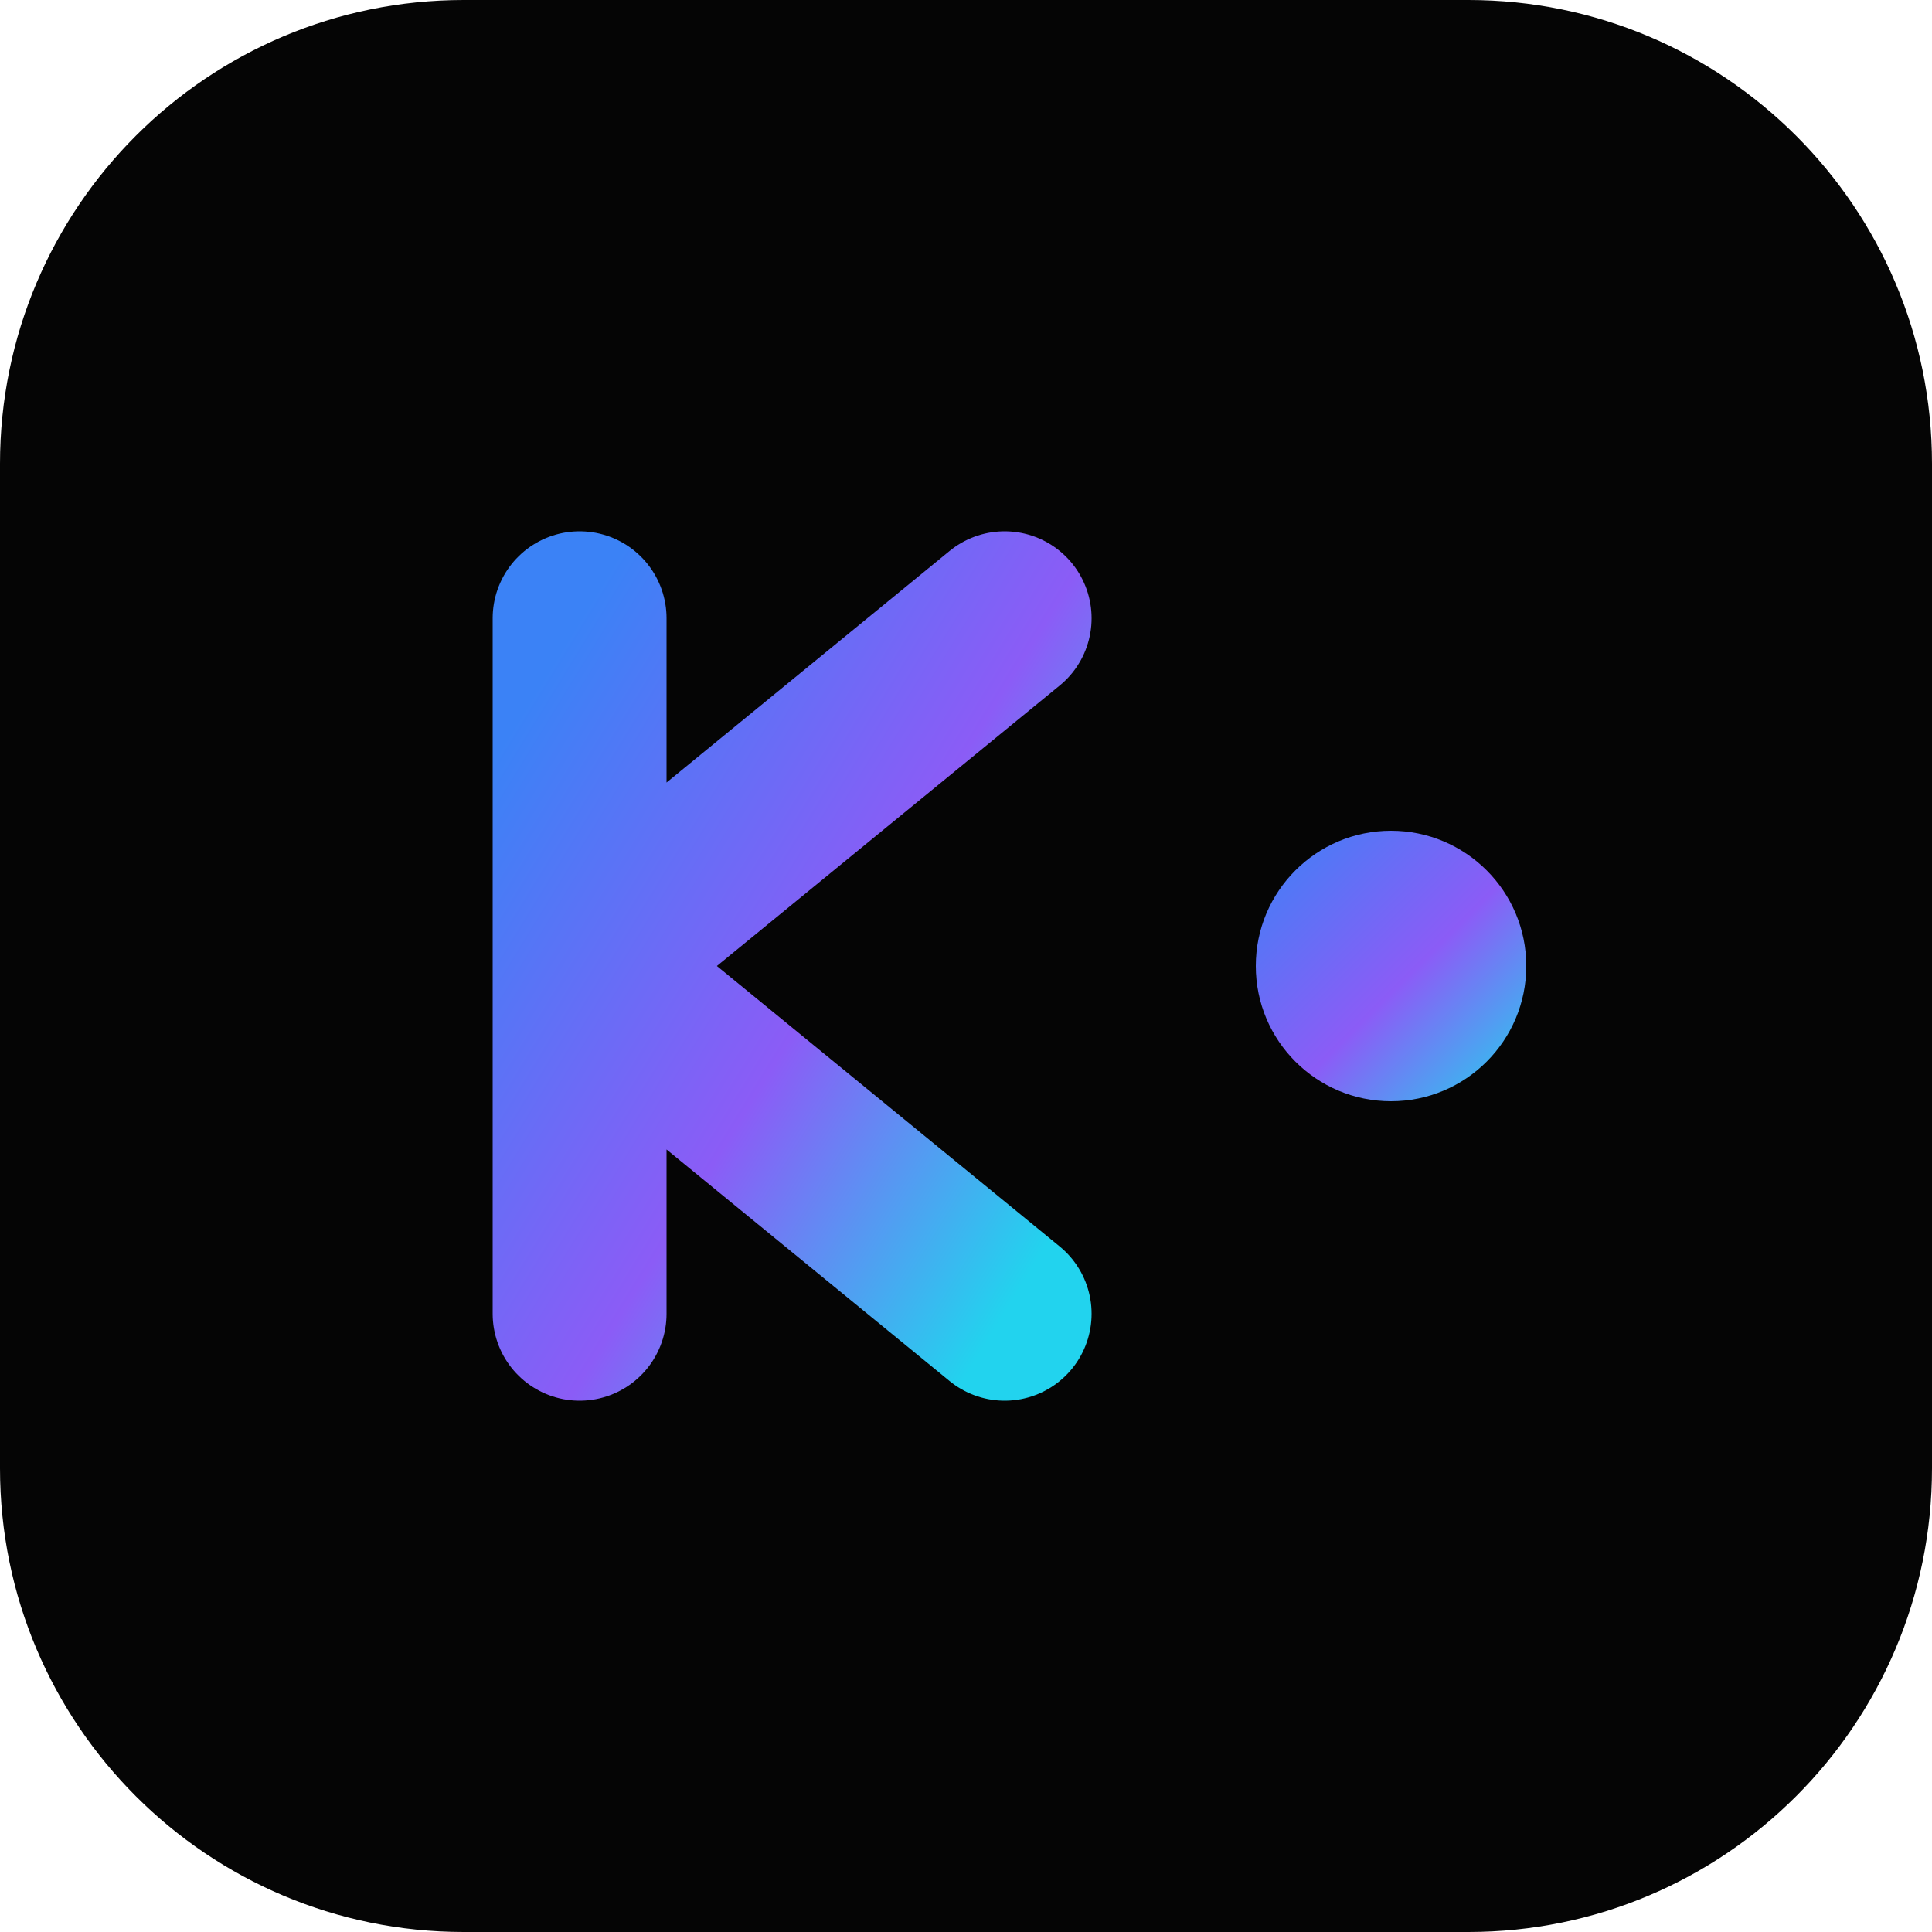
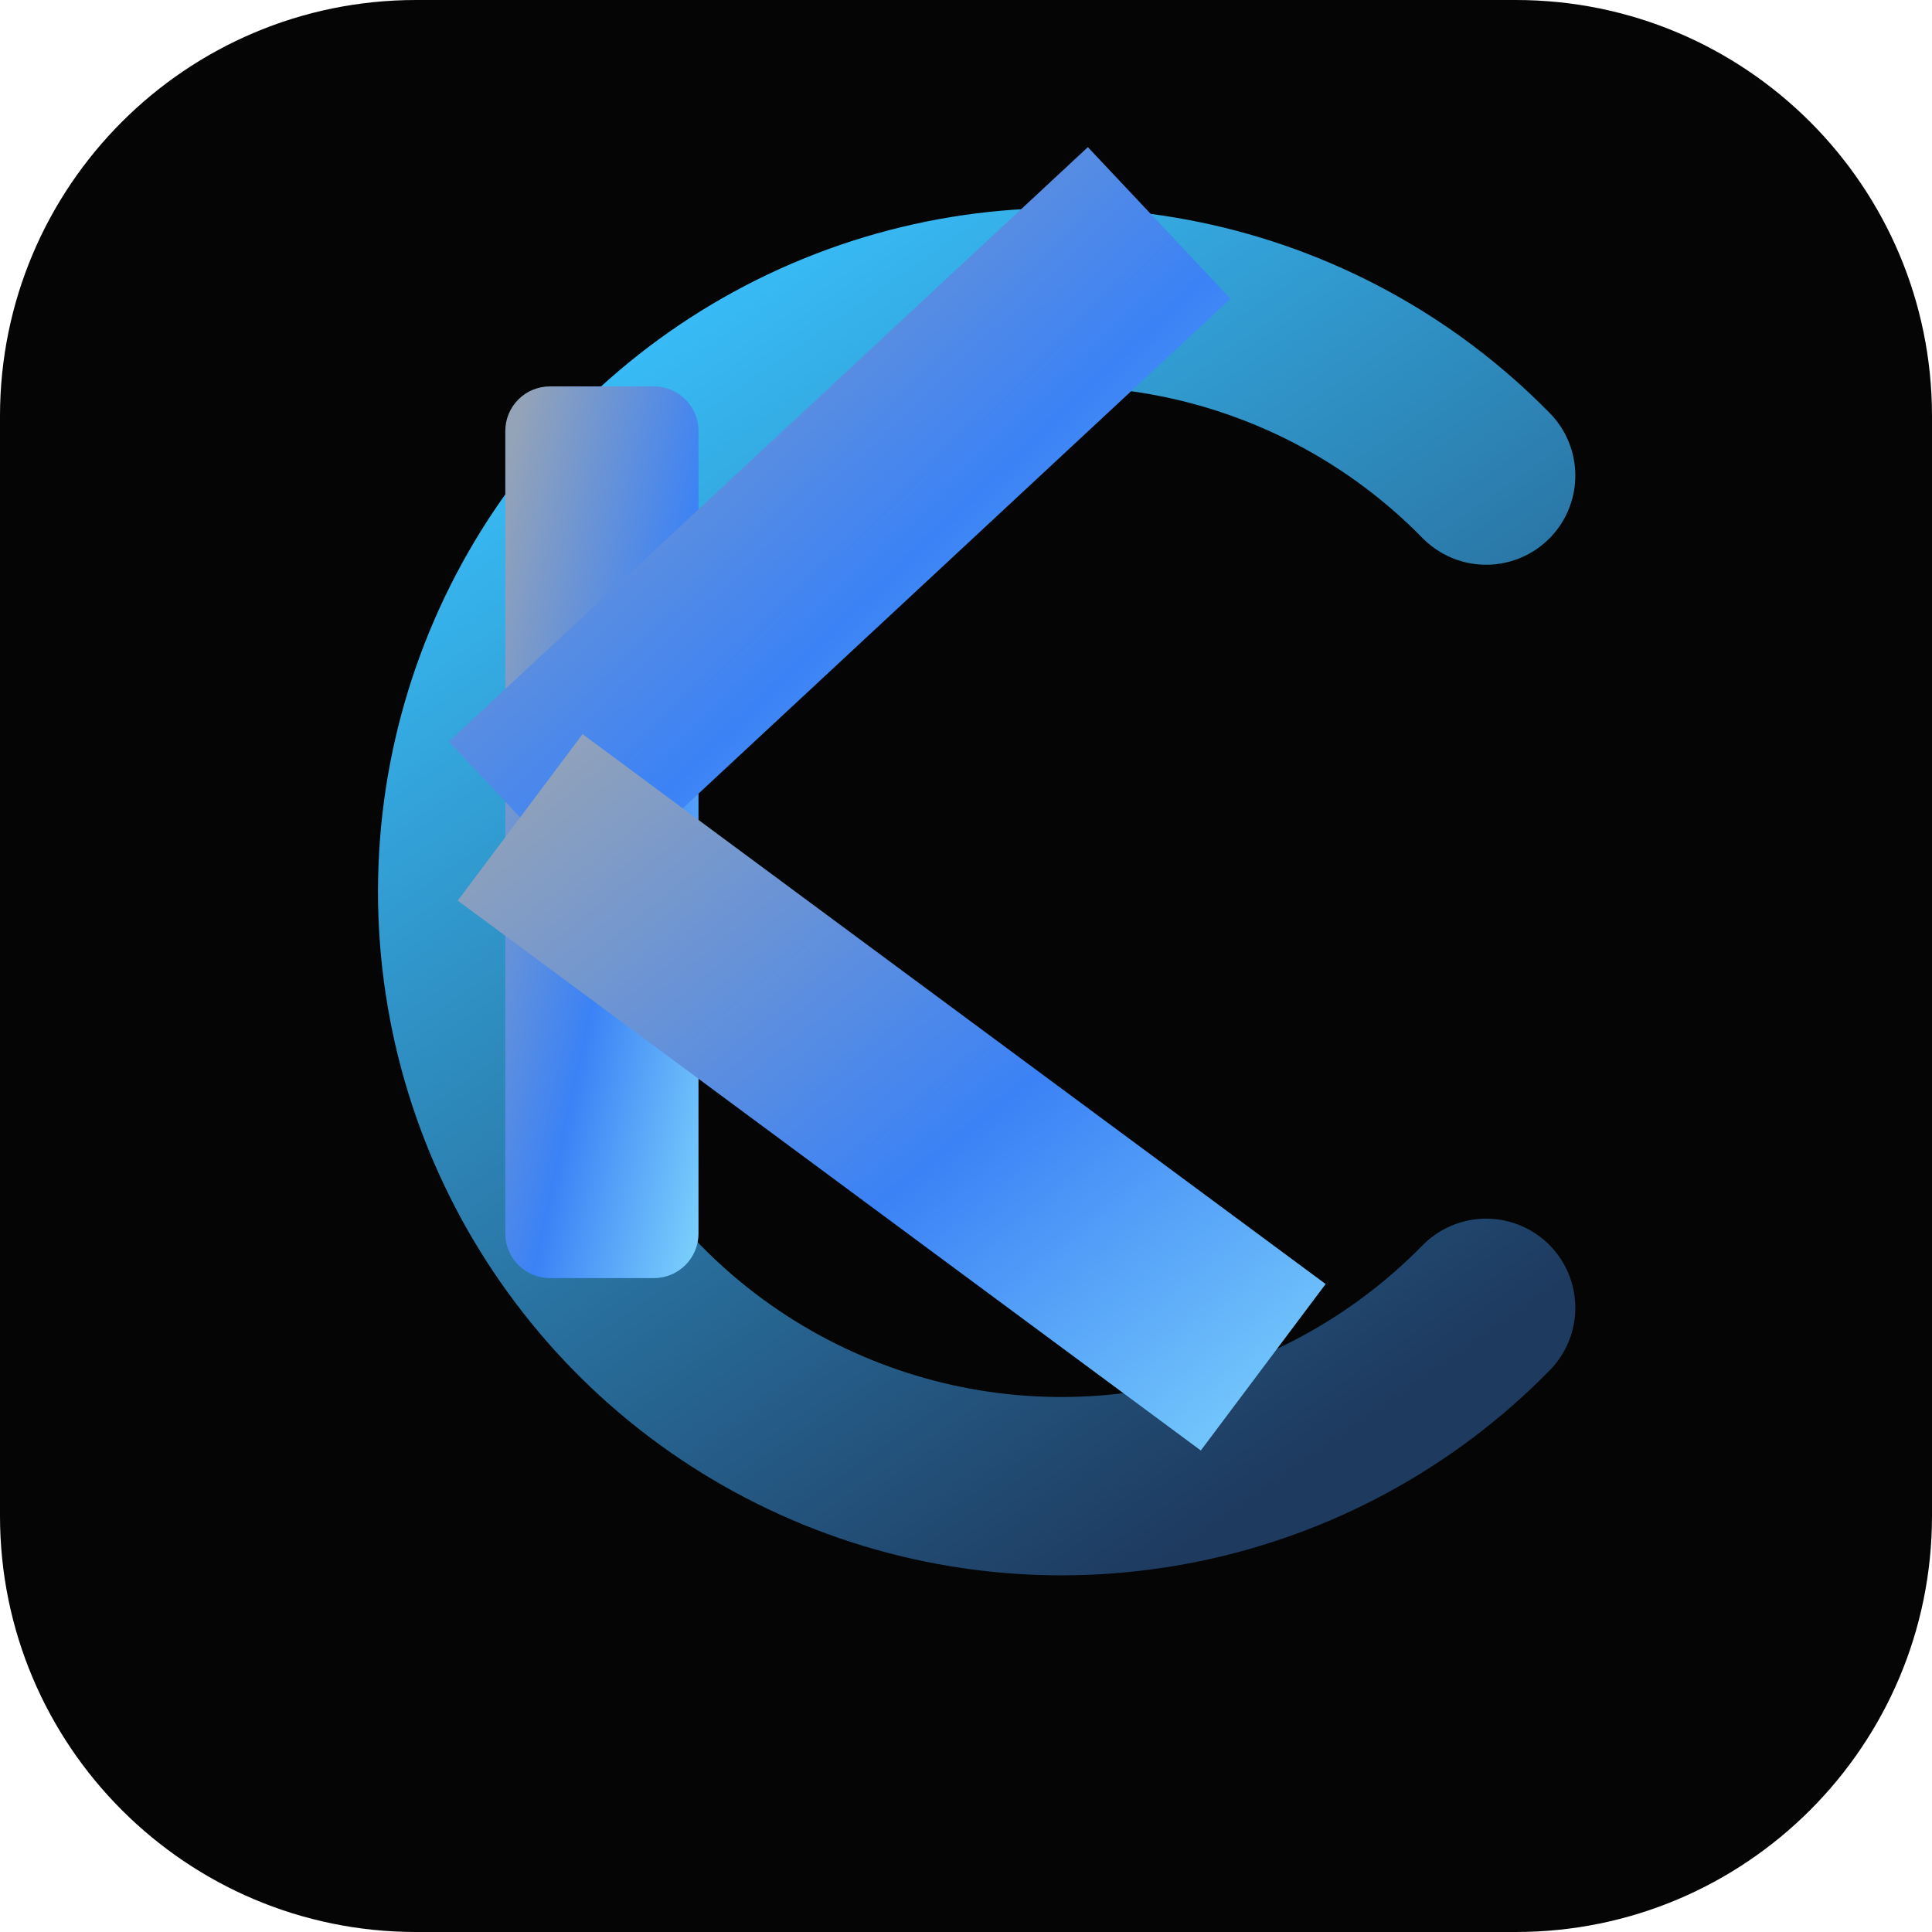
- <svg xmlns="http://www.w3.org/2000/svg" viewBox="0 0 100 100">
+ <svg xmlns="http://www.w3.org/2000/svg" viewBox="0 0 130 130">
  <defs>
-     <linearGradient id="g" x1="0%" y1="0%" x2="100%" y2="100%">
-       <stop offset="0%" stop-color="#3b82f6" />
-       <stop offset="55%" stop-color="#8b5cf6" />
-       <stop offset="100%" stop-color="#22d3ee" />
+     <linearGradient id="c" x1="0.2" y1="0" x2="0.8" y2="1">
+       <stop offset="0%" stop-color="#38bdf8" />
+       <stop offset="100%" stop-color="#1e3a5f" />
+     </linearGradient>
+     <linearGradient id="k" x1="0.05" y1="0.05" x2="1" y2="1">
+       <stop offset="0%" stop-color="#94a3b8" />
+       <stop offset="55%" stop-color="#3b82f6" />
+       <stop offset="100%" stop-color="#7dd3fc" />
    </linearGradient>
  </defs>
-   <rect width="100" height="100" rx="24" fill="#050505" />
-   <path d="M30 32 L30 68 M30 50 L52 32 M30 50 L52 68" stroke="url(#g)" stroke-width="9" stroke-linecap="round" stroke-linejoin="round" fill="none" />
-   <circle cx="72" cy="50" r="7" fill="url(#g)" />
+   <rect width="130" height="130" rx="28" fill="#050505" />
+   <path d="M 100,88 A 40,40 0 1 1 100,32" fill="none" stroke="url(#c)" stroke-width="12" stroke-linecap="round" />
+   <g fill="url(#k)">
+     <rect x="34" y="26" width="13" height="60" rx="3" />
+     <polygon points="39.8,60.1 82.8,20.1 73.2,9.9 30.2,49.9" />
+     <polygon points="30.8,60.6 80.8,97.6 89.2,86.4 39.2,49.4" />
+   </g>
</svg>
